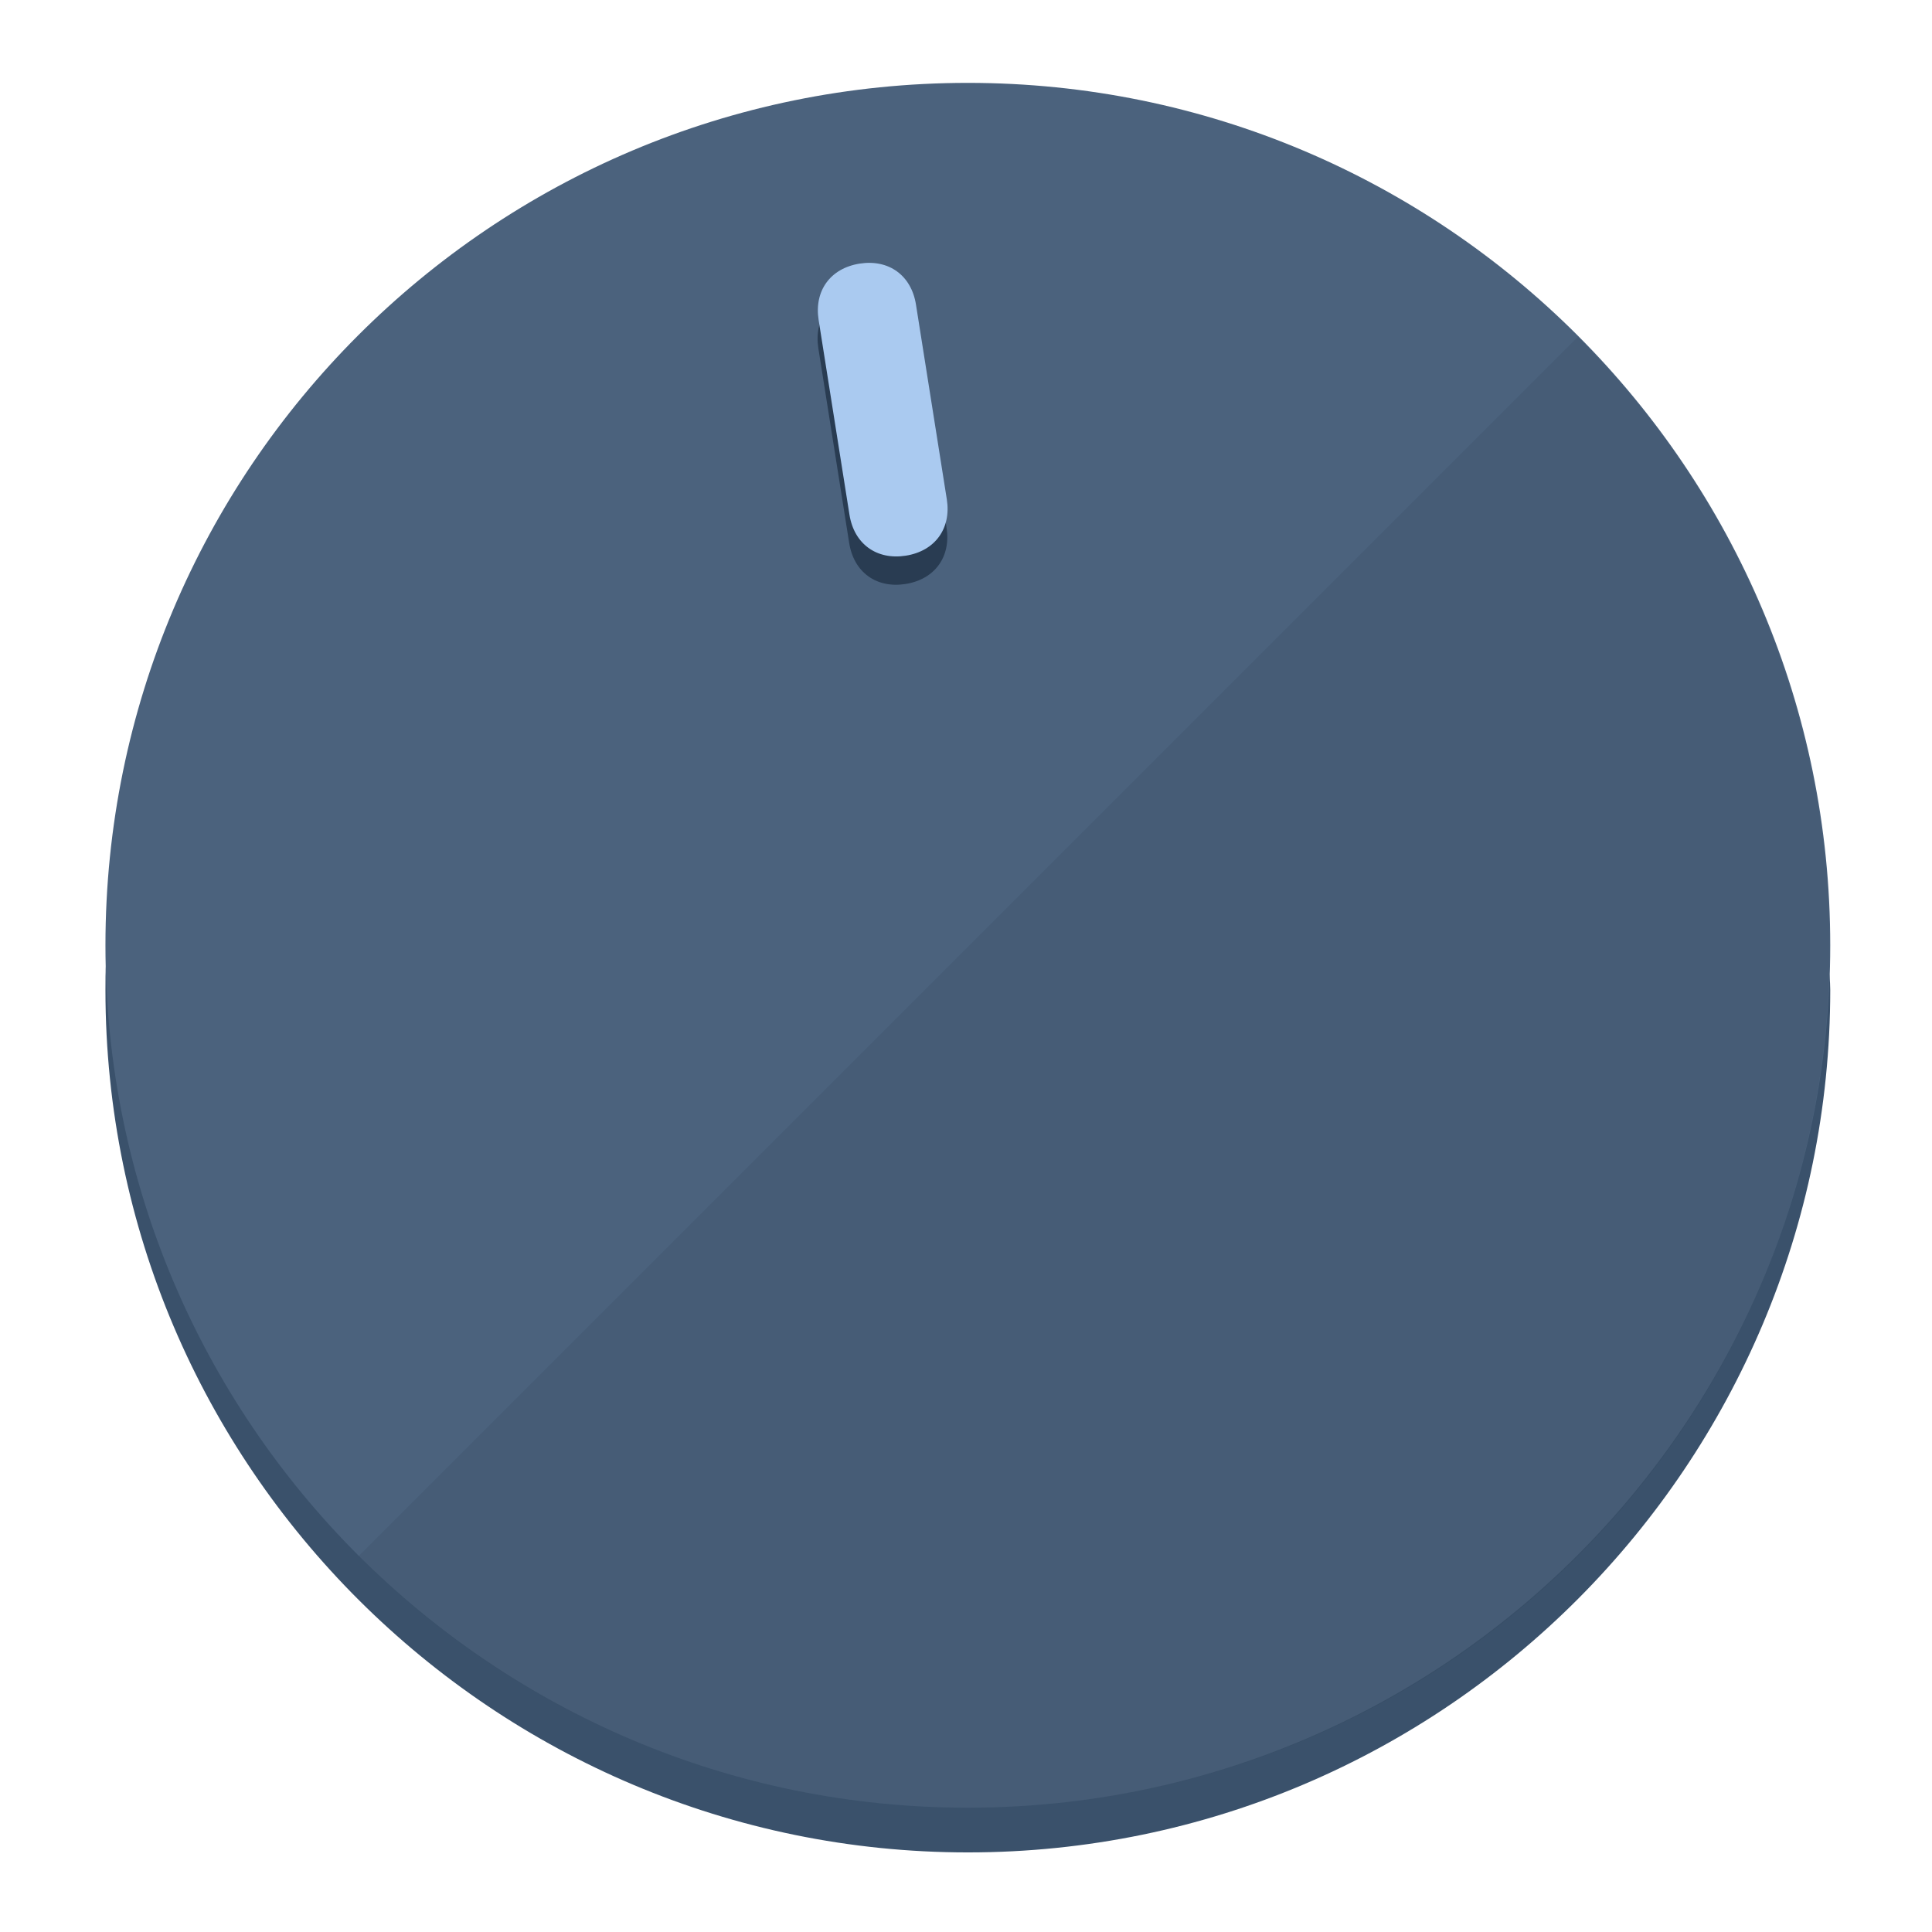
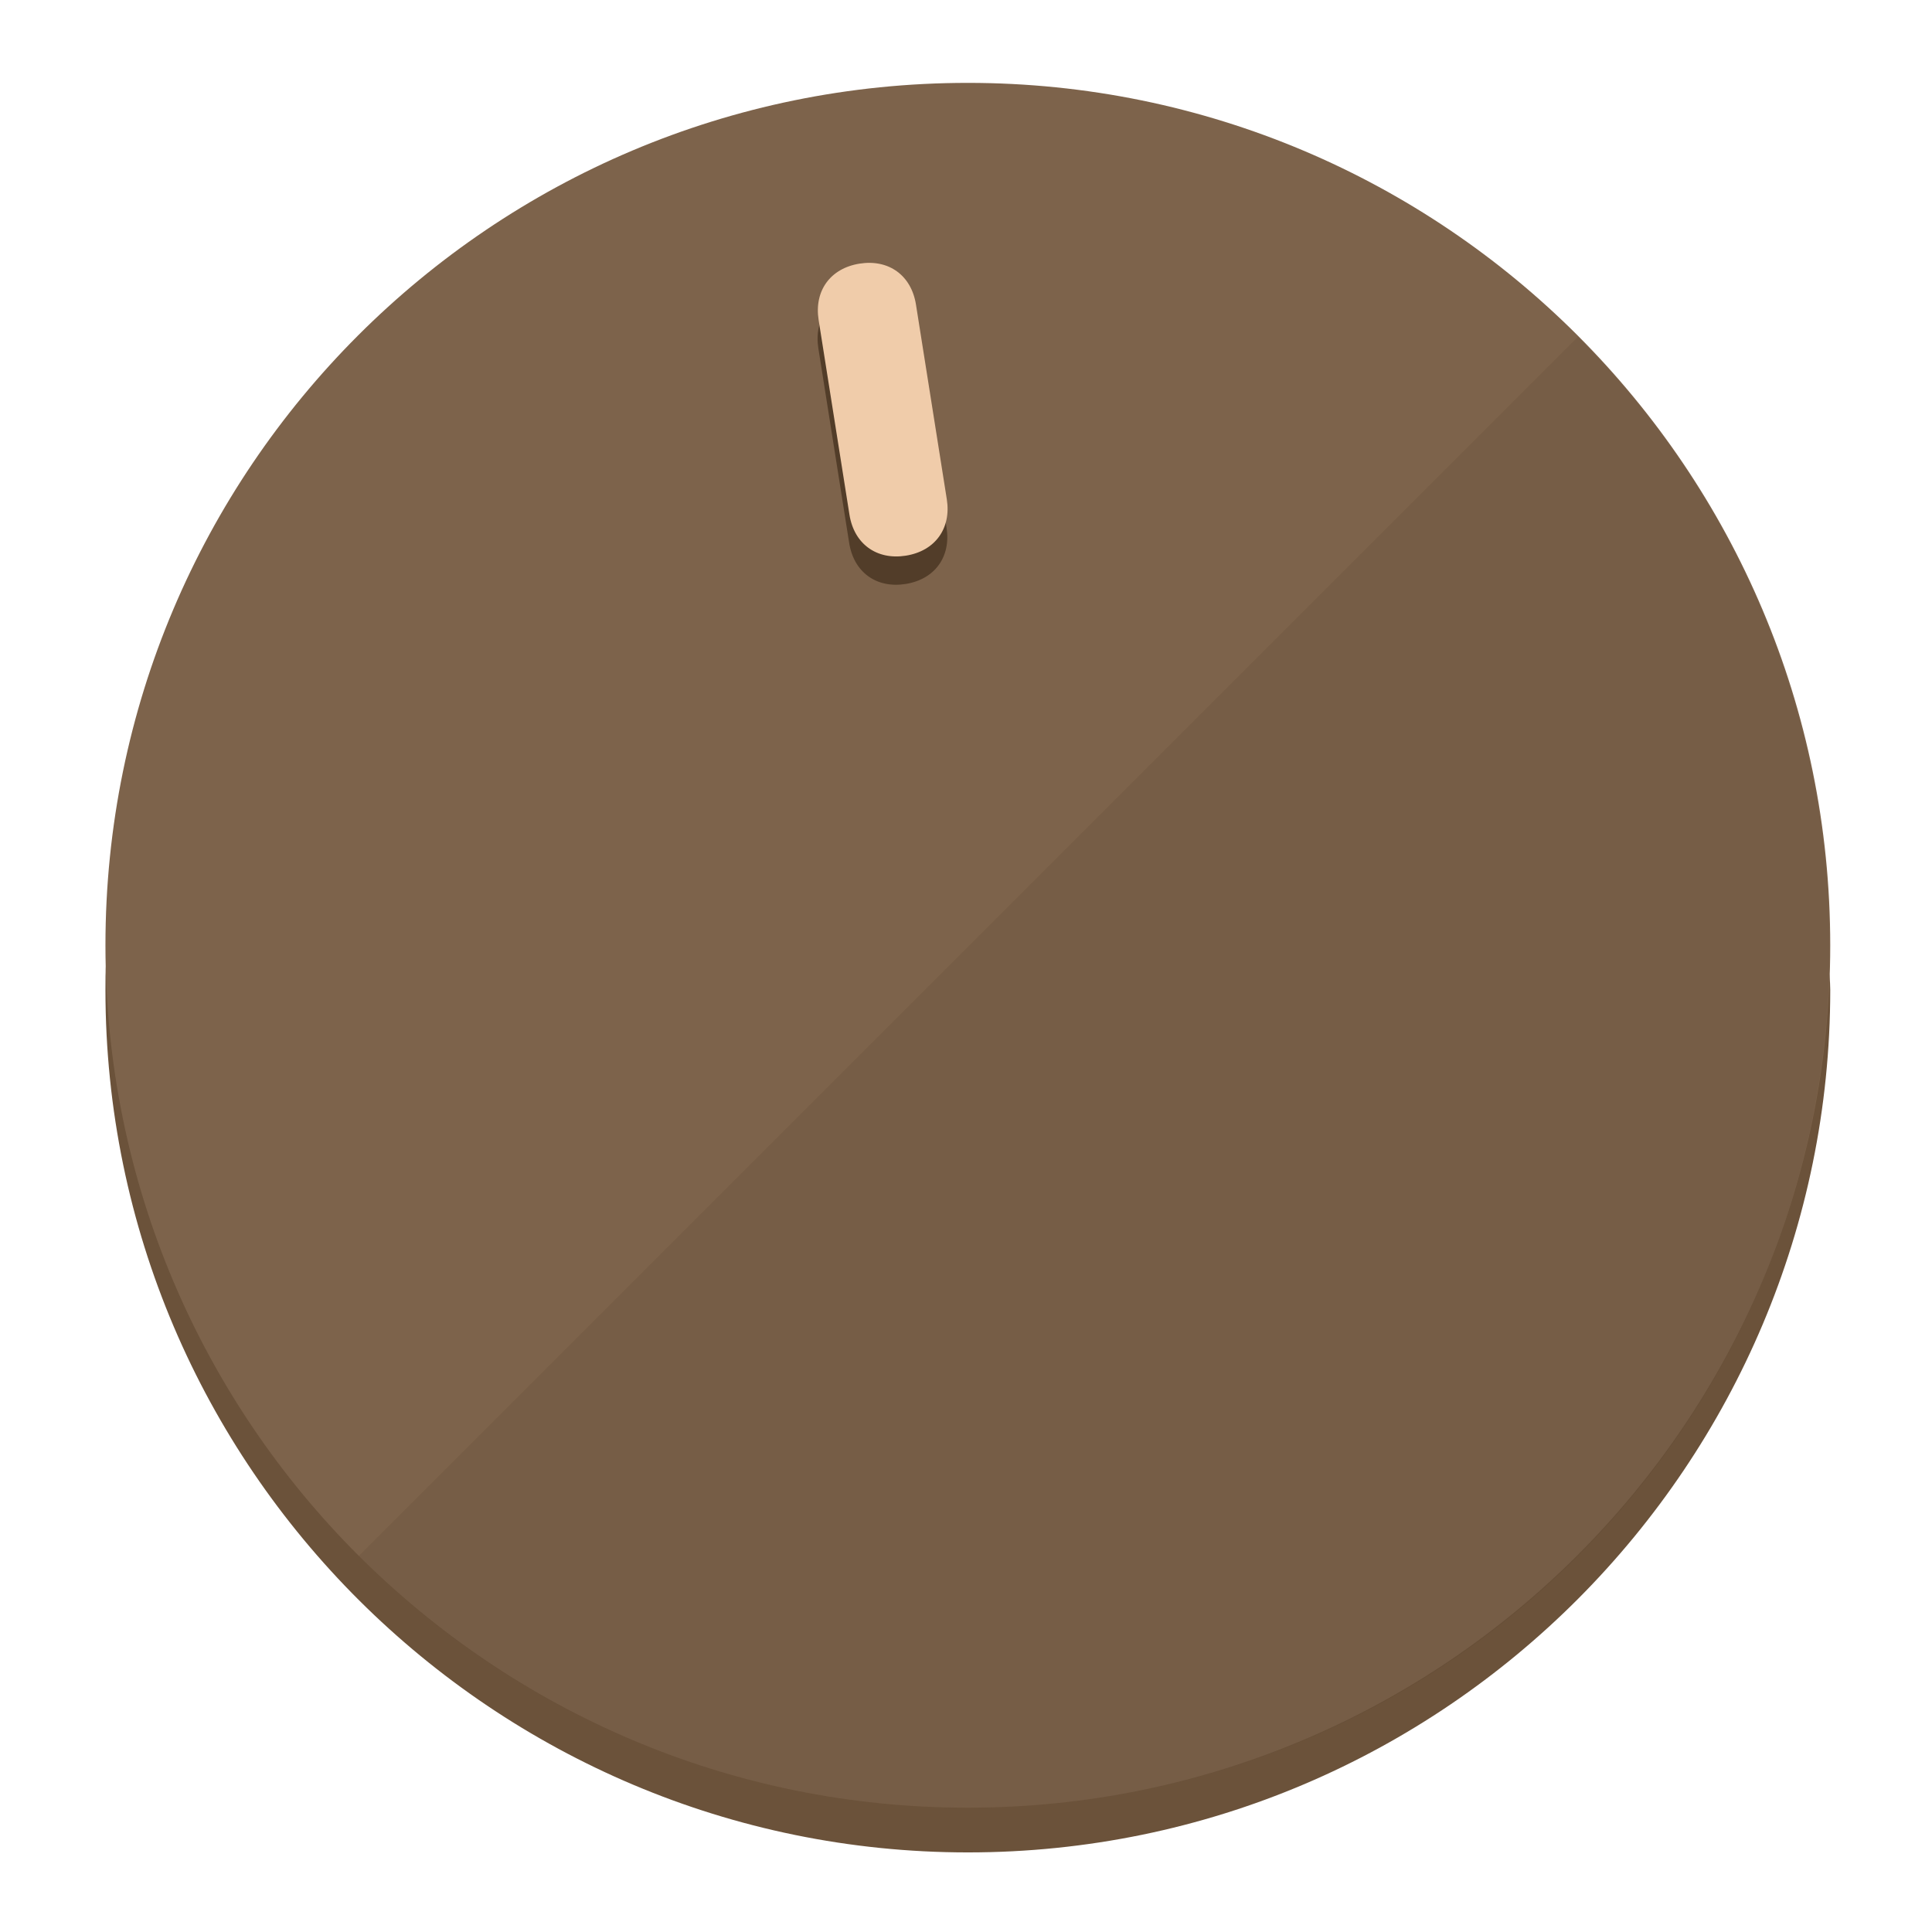
<svg xmlns="http://www.w3.org/2000/svg" height="120px" width="120px" version="1.1" id="Layer_1" viewBox="0 0 496.8 496.8" xml:space="preserve">
  <defs id="defs23" />
  <g id="g3158">
-     <path style="display:inline;fill:#3A516B;fill-opacity:1;stroke-width:1.584" d="m 248.875,445.92 c 116.582,0 212.89,-91.238 220.493,-205.286 0,5.069 1.267,8.87 1.267,13.939 0,121.651 -98.842,221.76 -221.76,221.76 -121.651,0 -221.76,-98.842 -221.76,-221.76 0,-5.069 0,-8.87 1.267,-13.939 7.603,114.048 103.91,205.286 220.493,205.286 z" id="path8" />
-     <circle style="display:inline;fill:#4B627D;fill-opacity:1;stroke-width:1.584" cx="248.875" cy="243.071" r="221.76" id="circle12" />
-     <path style="display:inline;fill:#293C52;fill-opacity:0.154;stroke-width:1.587" d="m 405.744,86.606 c 86.308,86.308 86.308,227.193 0,313.5 -86.308,86.308 -227.193,86.308 -313.5,0" id="path14" />
+     <path style="display:inline;fill:#6B523A;fill-opacity:1;stroke-width:1.584" d="m 248.875,445.92 c 116.582,0 212.89,-91.238 220.493,-205.286 0,5.069 1.267,8.87 1.267,13.939 0,121.651 -98.842,221.76 -221.76,221.76 -121.651,0 -221.76,-98.842 -221.76,-221.76 0,-5.069 0,-8.87 1.267,-13.939 7.603,114.048 103.91,205.286 220.493,205.286 z" id="path8" />
+     <circle style="display:inline;fill:#7D634B;fill-opacity:1;stroke-width:1.584" cx="248.875" cy="243.071" r="221.76" id="circle12" />
+     <path style="display:inline;fill:#523D29;fill-opacity:0.154;stroke-width:1.587" d="m 405.744,86.606 c 86.308,86.308 86.308,227.193 0,313.5 -86.308,86.308 -227.193,86.308 -313.5,0" id="path14" />
  </g>
  <g id="g3198">
    <circle style="display:none;fill:#000000;fill-opacity:0;stroke-width:1.584" cx="207.304" cy="279.452" r="221.76" id="circle12-3" transform="rotate(-9)" />
-     <path style="display:inline;fill:#293C52;fill-opacity:1;stroke-width:1.584" d="m 243.395,135.669 c 1.189,7.51 -3.024,13.309 -10.534,14.498 v 0 c -7.51,1.189 -13.309,-3.024 -14.498,-10.534 l -7.929,-50.064 c -1.189,-7.51 3.024,-13.309 10.534,-14.498 v 0 c 7.51,-1.189 13.309,3.024 14.498,10.534 z" id="path3789" />
-     <path style="display:inline;fill:#AACAF0;stroke-width:1.584" d="m 243.465,128.388 c 1.189,7.51 -3.024,13.309 -10.534,14.498 v 0 c -7.51,1.189 -13.309,-3.024 -14.498,-10.534 l -7.929,-50.064 c -1.189,-7.51 3.024,-13.309 10.534,-14.498 v 0 c 7.51,-1.189 13.309,3.024 14.498,10.534 z" id="path915" />
+     <path style="display:inline;fill:#523D29;fill-opacity:1;stroke-width:1.584" d="m 243.395,135.669 c 1.189,7.51 -3.024,13.309 -10.534,14.498 v 0 c -7.51,1.189 -13.309,-3.024 -14.498,-10.534 l -7.929,-50.064 c -1.189,-7.51 3.024,-13.309 10.534,-14.498 v 0 c 7.51,-1.189 13.309,3.024 14.498,10.534 z" id="path3789" />
+     <path style="display:inline;fill:#F0CCAA;stroke-width:1.584" d="m 243.465,128.388 c 1.189,7.51 -3.024,13.309 -10.534,14.498 v 0 c -7.51,1.189 -13.309,-3.024 -14.498,-10.534 l -7.929,-50.064 c -1.189,-7.51 3.024,-13.309 10.534,-14.498 v 0 c 7.51,-1.189 13.309,3.024 14.498,10.534 z" id="path915" />
  </g>
</svg>
